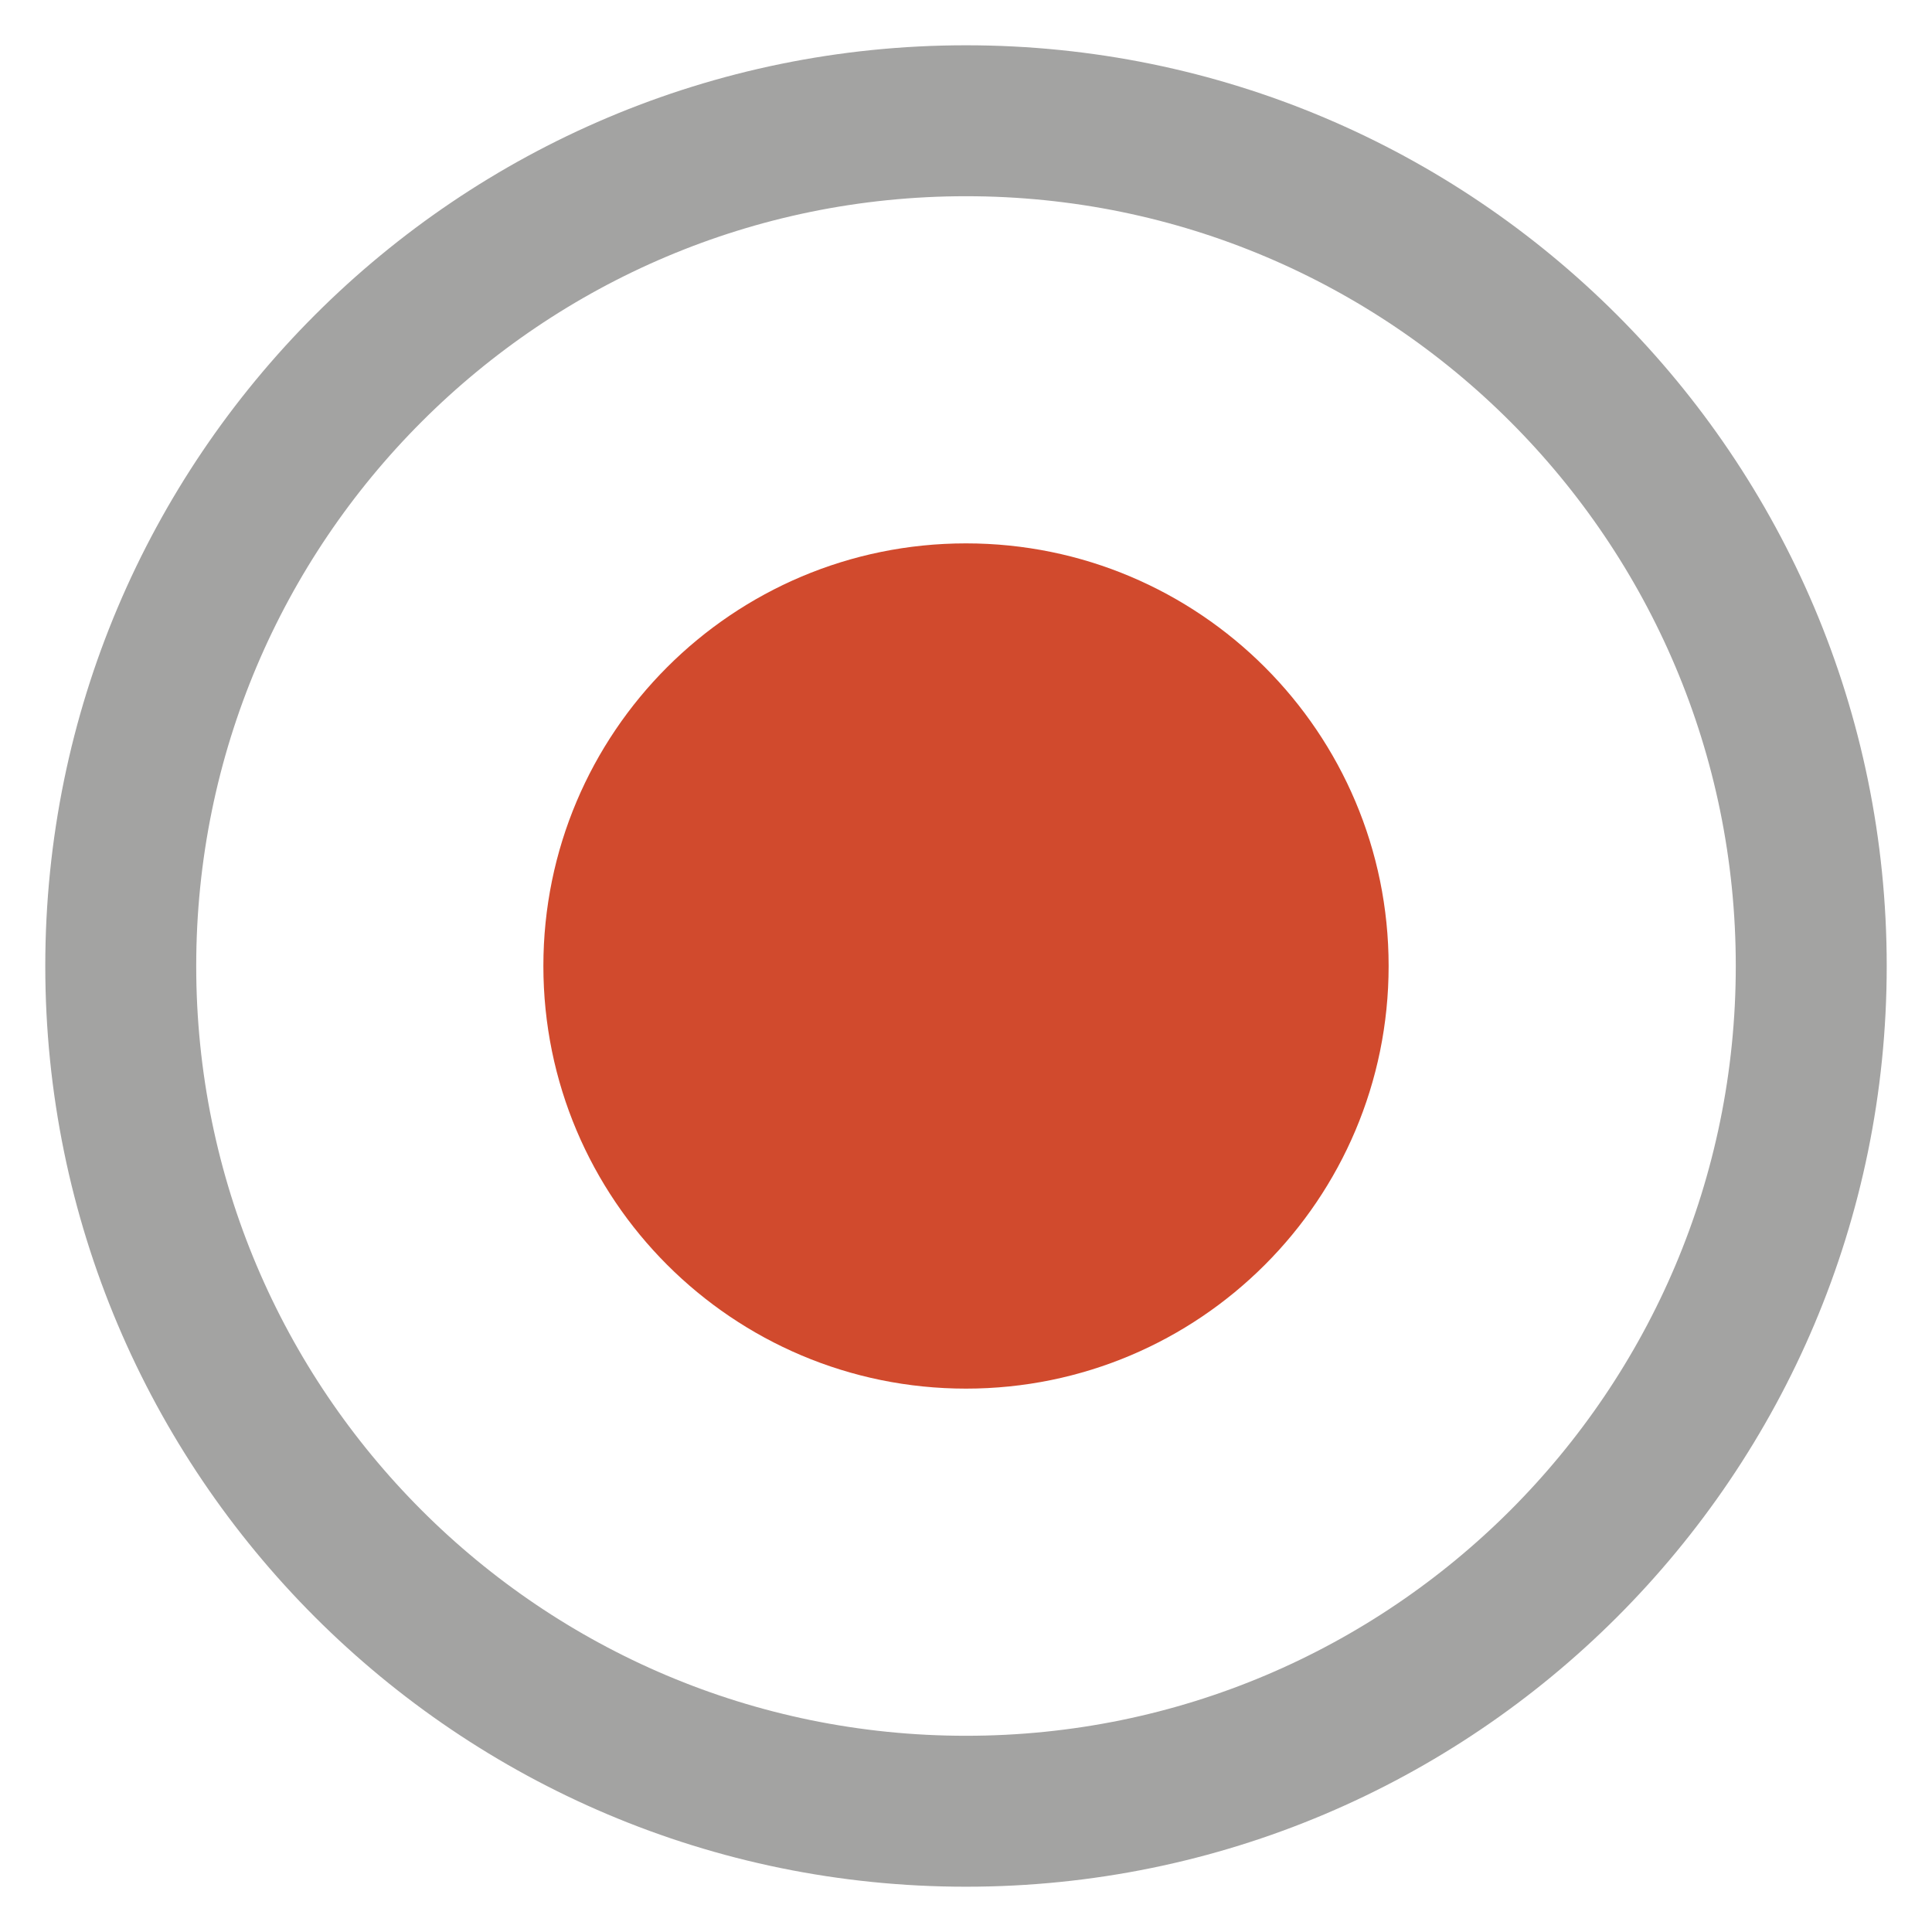
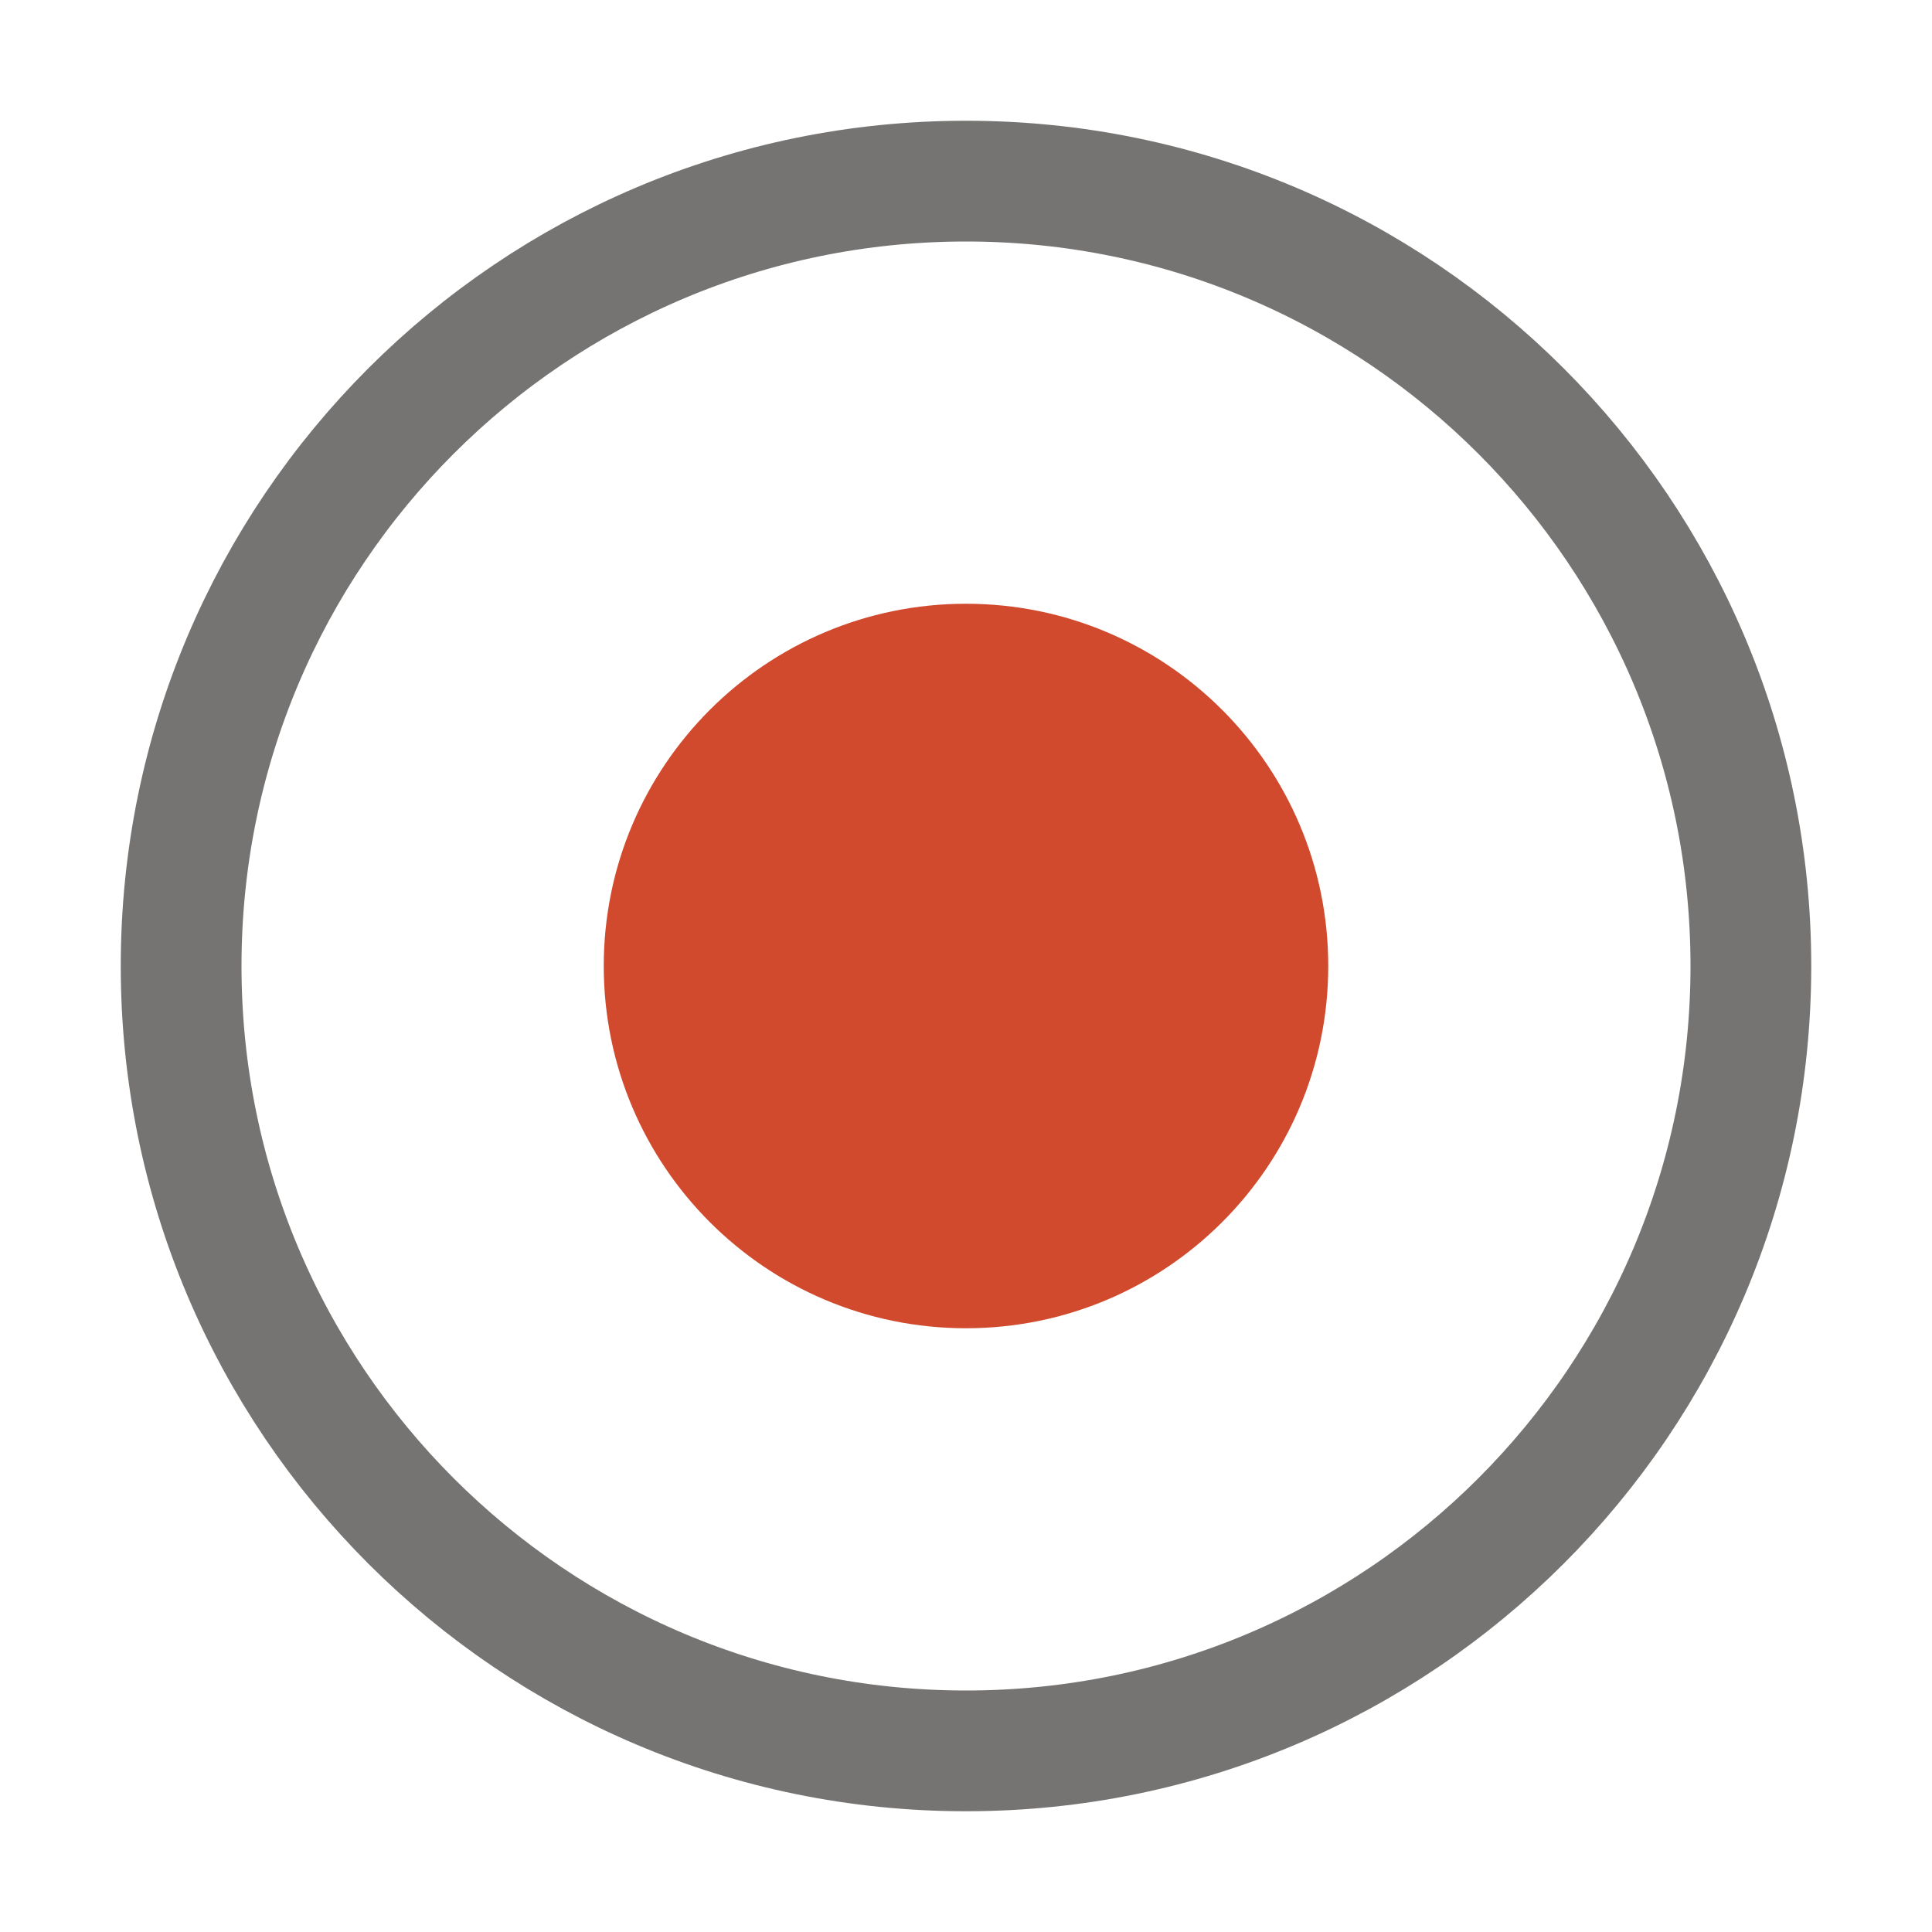
- <svg xmlns="http://www.w3.org/2000/svg" width="32" height="32" viewBox="0 0 16 16" fill="none">
-   <circle cx="8" cy="8" r="7" stroke="#1A1816" stroke-width="1.25" opacity="0.4" />
-   <circle cx="8" cy="8" r="3.5" fill="#D14A2D" />
+ <svg xmlns="http://www.w3.org/2000/svg" width="32" height="32" viewBox="0 0 32 32" fill="none" role="img" aria-label="Site Qwality">
+   <circle cx="16" cy="16" r="13" stroke="#1A1816" stroke-width="2" opacity="0.6" />
+   <circle cx="16" cy="16" r="6" fill="#D14A2D" />
</svg>
